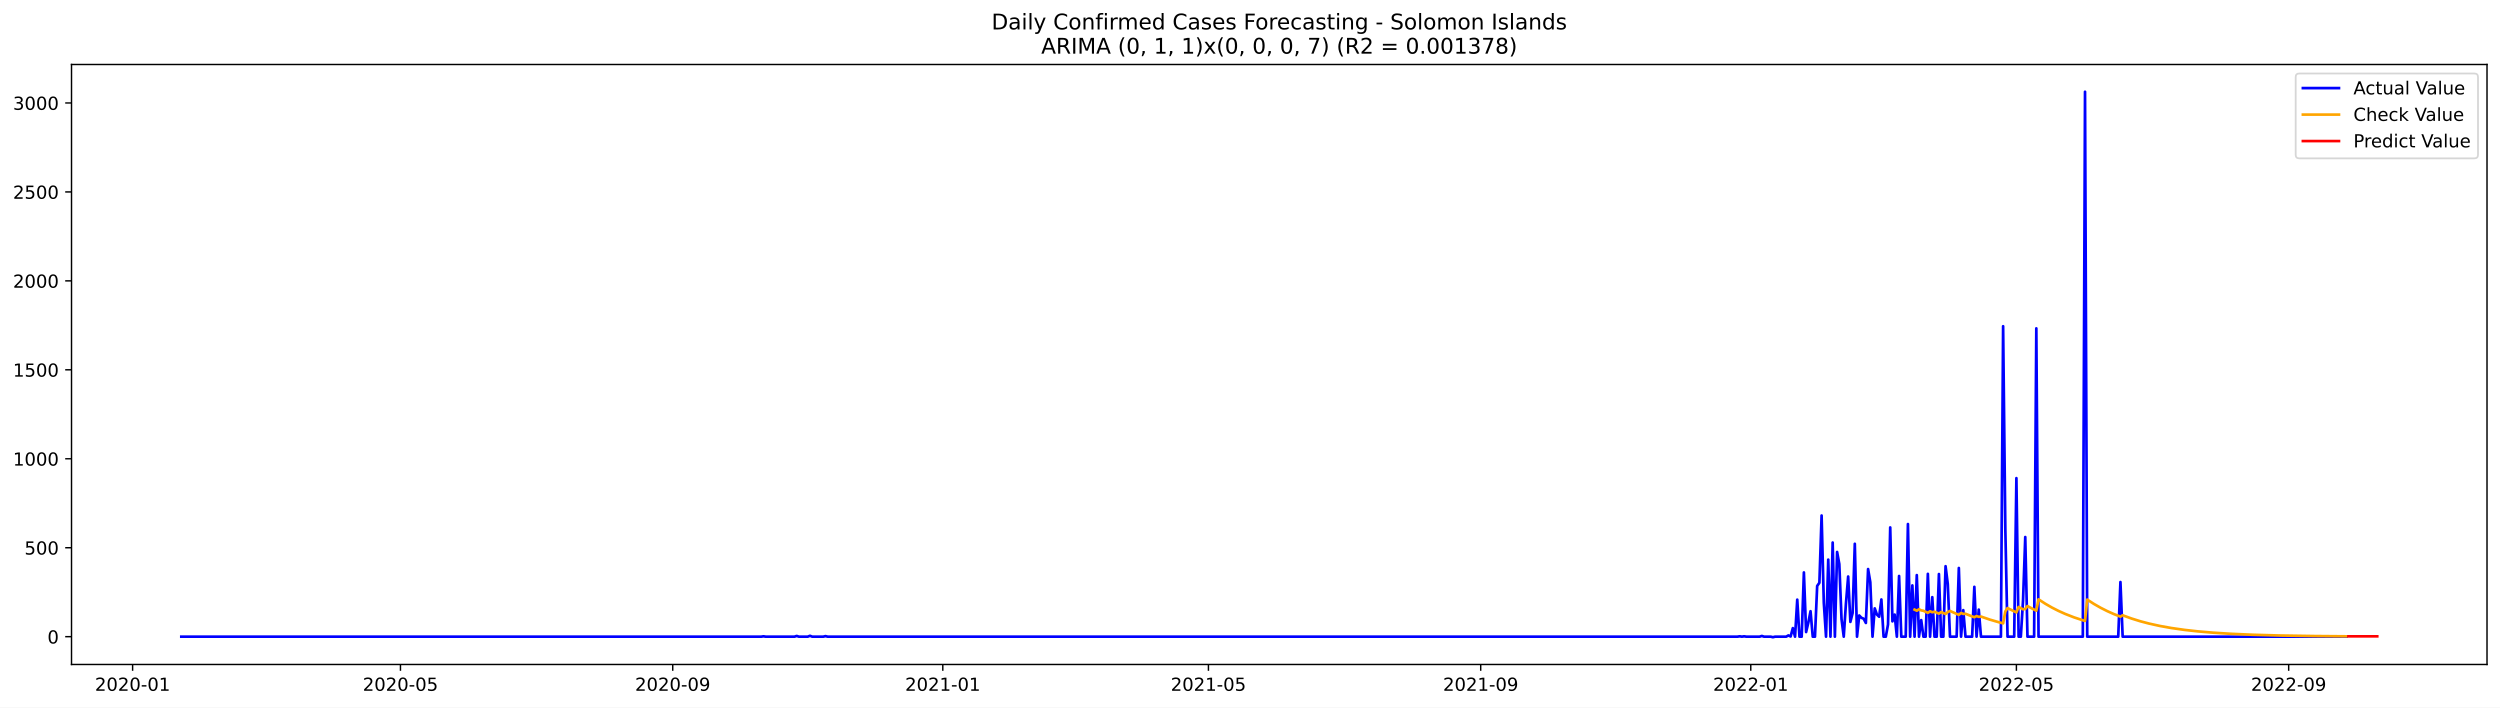
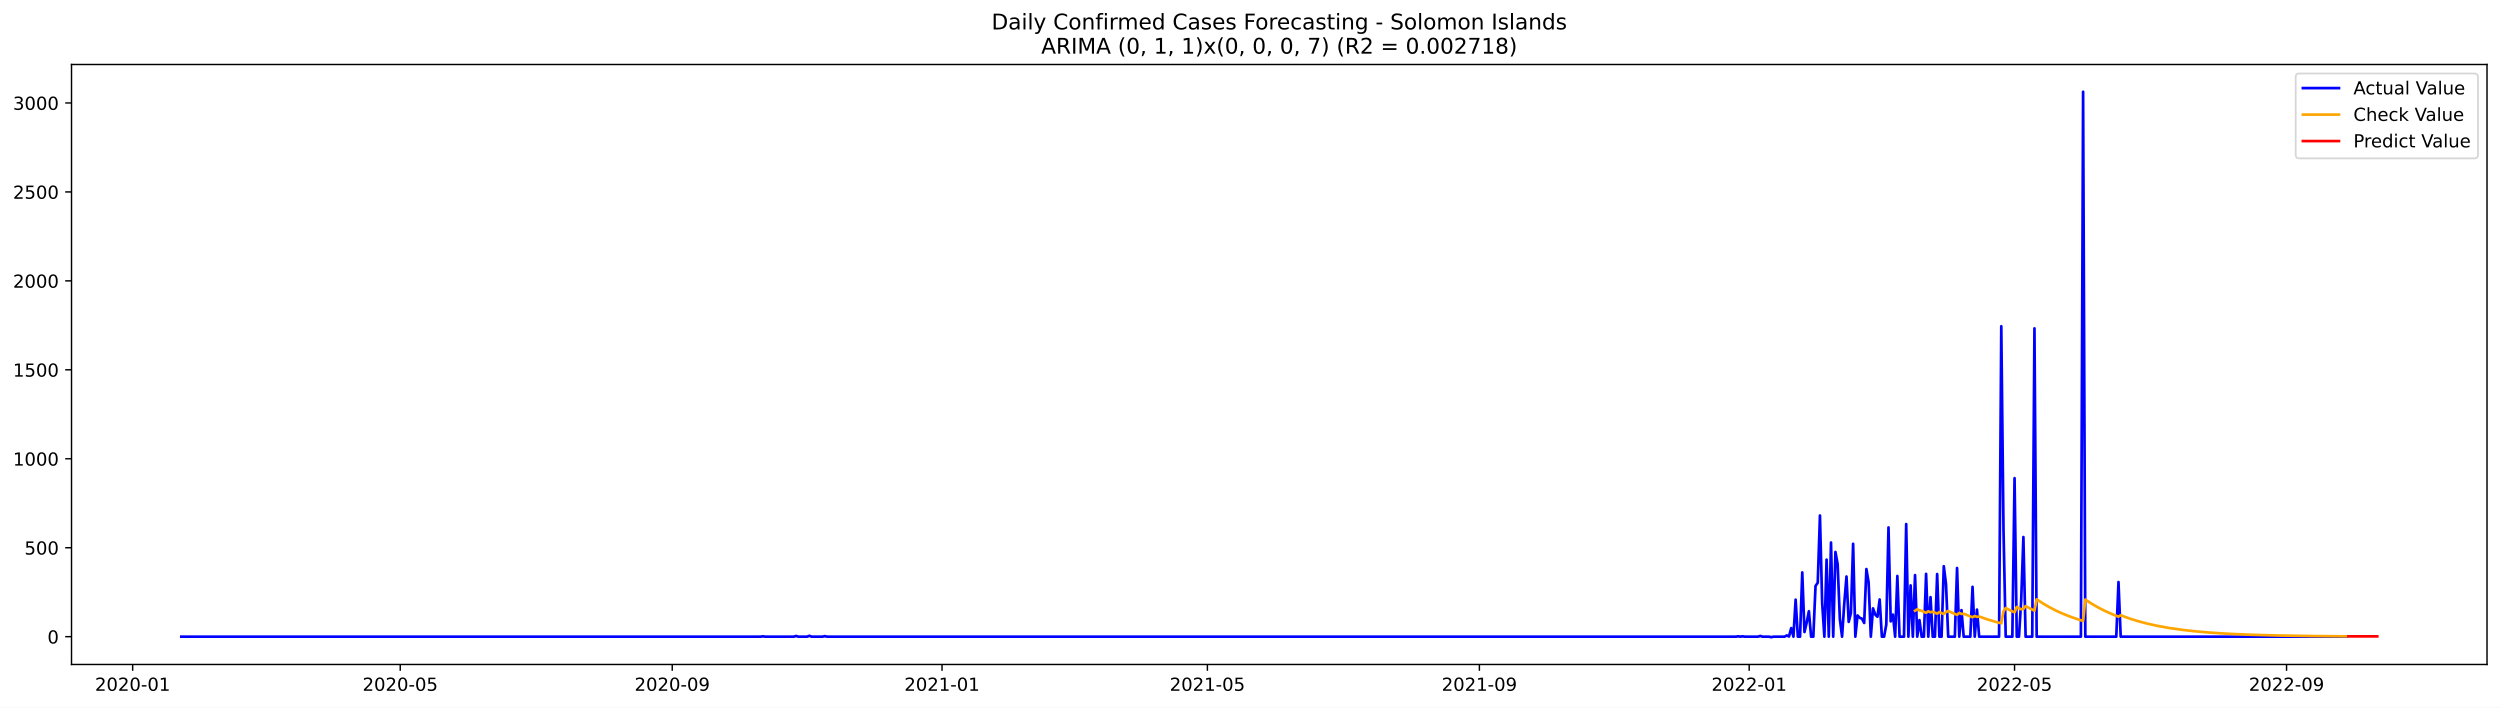
<svg xmlns="http://www.w3.org/2000/svg" xmlns:xlink="http://www.w3.org/1999/xlink" width="1386.05pt" height="392.274pt" viewBox="0 0 1386.05 392.274" version="1.1">
  <defs>
    <style type="text/css">*{stroke-linejoin: round; stroke-linecap: butt}</style>
  </defs>
  <g id="figure_1">
    <g id="patch_1">
      <path d="M 0 392.274  L 1386.05 392.274  L 1386.05 0  L 0 0  z " style="fill: #ffffff" />
    </g>
    <g id="axes_1">
      <g id="patch_2">
        <path d="M 39.65 368.396  L 1378.85 368.396  L 1378.85 35.755  L 39.65 35.755  z " style="fill: #ffffff" />
      </g>
      <g id="matplotlib.axis_1">
        <g id="xtick_1">
          <g id="line2d_1">
            <defs>
-               <path id="mc5ff560bc5" d="M 0 0  L 0 3.5  " style="stroke: #000000; stroke-width: 0.8" />
+               <path id="mab6c39f7b9" d="M 0 0  L 0 3.5  " style="stroke: #000000; stroke-width: 0.8" />
            </defs>
            <g>
-               <use xlink:href="#mc5ff560bc5" x="73.523" y="368.396" style="stroke: #000000; stroke-width: 0.8" />
+               <use xlink:href="#mab6c39f7b9" x="73.55" y="368.396" style="stroke: #000000; stroke-width: 0.8" />
            </g>
          </g>
          <g id="text_1">
-             <g transform="translate(52.63132 382.9939)scale(0.1 -0.1)">
+             <g transform="translate(52.65851 382.9939)scale(0.1 -0.1)">
              <defs>
                <path id="DejaVuSans-32" d="M 1228 531  L 3431 531  L 3431 0  L 469 0  L 469 531  Q 828 903 1448 1529  Q 2069 2156 2228 2338  Q 2531 2678 2651 2914  Q 2772 3150 2772 3378  Q 2772 3750 2511 3984  Q 2250 4219 1831 4219  Q 1534 4219 1204 4116  Q 875 4013 500 3803  L 500 4441  Q 881 4594 1212 4672  Q 1544 4750 1819 4750  Q 2544 4750 2975 4387  Q 3406 4025 3406 3419  Q 3406 3131 3298 2873  Q 3191 2616 2906 2266  Q 2828 2175 2409 1742  Q 1991 1309 1228 531  z " transform="scale(0.015625)" />
                <path id="DejaVuSans-30" d="M 2034 4250  Q 1547 4250 1301 3770  Q 1056 3291 1056 2328  Q 1056 1369 1301 889  Q 1547 409 2034 409  Q 2525 409 2770 889  Q 3016 1369 3016 2328  Q 3016 3291 2770 3770  Q 2525 4250 2034 4250  z M 2034 4750  Q 2819 4750 3233 4129  Q 3647 3509 3647 2328  Q 3647 1150 3233 529  Q 2819 -91 2034 -91  Q 1250 -91 836 529  Q 422 1150 422 2328  Q 422 3509 836 4129  Q 1250 4750 2034 4750  z " transform="scale(0.015625)" />
                <path id="DejaVuSans-2d" d="M 313 2009  L 1997 2009  L 1997 1497  L 313 1497  L 313 2009  z " transform="scale(0.015625)" />
                <path id="DejaVuSans-31" d="M 794 531  L 1825 531  L 1825 4091  L 703 3866  L 703 4441  L 1819 4666  L 2450 4666  L 2450 531  L 3481 531  L 3481 0  L 794 0  L 794 531  z " transform="scale(0.015625)" />
              </defs>
              <use xlink:href="#DejaVuSans-32" />
              <use xlink:href="#DejaVuSans-30" x="63.623" />
              <use xlink:href="#DejaVuSans-32" x="127.246" />
              <use xlink:href="#DejaVuSans-30" x="190.869" />
              <use xlink:href="#DejaVuSans-2d" x="254.492" />
              <use xlink:href="#DejaVuSans-30" x="290.576" />
              <use xlink:href="#DejaVuSans-31" x="354.199" />
            </g>
          </g>
        </g>
        <g id="xtick_2">
          <g id="line2d_2">
            <g>
-               <use xlink:href="#mc5ff560bc5" x="222.023" y="368.396" style="stroke: #000000; stroke-width: 0.8" />
+               <use xlink:href="#mab6c39f7b9" x="221.9" y="368.396" style="stroke: #000000; stroke-width: 0.8" />
            </g>
          </g>
          <g id="text_2">
-             <g transform="translate(201.1313 382.9939)scale(0.1 -0.1)">
+             <g transform="translate(201.009 382.9939)scale(0.1 -0.1)">
              <defs>
                <path id="DejaVuSans-35" d="M 691 4666  L 3169 4666  L 3169 4134  L 1269 4134  L 1269 2991  Q 1406 3038 1543 3061  Q 1681 3084 1819 3084  Q 2600 3084 3056 2656  Q 3513 2228 3513 1497  Q 3513 744 3044 326  Q 2575 -91 1722 -91  Q 1428 -91 1123 -41  Q 819 9 494 109  L 494 744  Q 775 591 1075 516  Q 1375 441 1709 441  Q 2250 441 2565 725  Q 2881 1009 2881 1497  Q 2881 1984 2565 2268  Q 2250 2553 1709 2553  Q 1456 2553 1204 2497  Q 953 2441 691 2322  L 691 4666  z " transform="scale(0.015625)" />
              </defs>
              <use xlink:href="#DejaVuSans-32" />
              <use xlink:href="#DejaVuSans-30" x="63.623" />
              <use xlink:href="#DejaVuSans-32" x="127.246" />
              <use xlink:href="#DejaVuSans-30" x="190.869" />
              <use xlink:href="#DejaVuSans-2d" x="254.492" />
              <use xlink:href="#DejaVuSans-30" x="290.576" />
              <use xlink:href="#DejaVuSans-35" x="354.199" />
            </g>
          </g>
        </g>
        <g id="xtick_3">
          <g id="line2d_3">
            <g>
-               <use xlink:href="#mc5ff560bc5" x="372.977" y="368.396" style="stroke: #000000; stroke-width: 0.8" />
+               <use xlink:href="#mab6c39f7b9" x="372.703" y="368.396" style="stroke: #000000; stroke-width: 0.8" />
            </g>
          </g>
          <g id="text_3">
-             <g transform="translate(352.0859 382.9939)scale(0.1 -0.1)">
+             <g transform="translate(351.8115 382.9939)scale(0.1 -0.1)">
              <defs>
                <path id="DejaVuSans-39" d="M 703 97  L 703 672  Q 941 559 1184 500  Q 1428 441 1663 441  Q 2288 441 2617 861  Q 2947 1281 2994 2138  Q 2813 1869 2534 1725  Q 2256 1581 1919 1581  Q 1219 1581 811 2004  Q 403 2428 403 3163  Q 403 3881 828 4315  Q 1253 4750 1959 4750  Q 2769 4750 3195 4129  Q 3622 3509 3622 2328  Q 3622 1225 3098 567  Q 2575 -91 1691 -91  Q 1453 -91 1209 -44  Q 966 3 703 97  z M 1959 2075  Q 2384 2075 2632 2365  Q 2881 2656 2881 3163  Q 2881 3666 2632 3958  Q 2384 4250 1959 4250  Q 1534 4250 1286 3958  Q 1038 3666 1038 3163  Q 1038 2656 1286 2365  Q 1534 2075 1959 2075  z " transform="scale(0.015625)" />
              </defs>
              <use xlink:href="#DejaVuSans-32" />
              <use xlink:href="#DejaVuSans-30" x="63.623" />
              <use xlink:href="#DejaVuSans-32" x="127.246" />
              <use xlink:href="#DejaVuSans-30" x="190.869" />
              <use xlink:href="#DejaVuSans-2d" x="254.492" />
              <use xlink:href="#DejaVuSans-30" x="290.576" />
              <use xlink:href="#DejaVuSans-39" x="354.199" />
            </g>
          </g>
        </g>
        <g id="xtick_4">
          <g id="line2d_4">
            <g>
-               <use xlink:href="#mc5ff560bc5" x="522.705" y="368.396" style="stroke: #000000; stroke-width: 0.8" />
+               <use xlink:href="#mab6c39f7b9" x="522.279" y="368.396" style="stroke: #000000; stroke-width: 0.8" />
            </g>
          </g>
          <g id="text_4">
-             <g transform="translate(501.8131 382.9939)scale(0.1 -0.1)">
+             <g transform="translate(501.388 382.9939)scale(0.1 -0.1)">
              <use xlink:href="#DejaVuSans-32" />
              <use xlink:href="#DejaVuSans-30" x="63.623" />
              <use xlink:href="#DejaVuSans-32" x="127.246" />
              <use xlink:href="#DejaVuSans-31" x="190.869" />
              <use xlink:href="#DejaVuSans-2d" x="254.492" />
              <use xlink:href="#DejaVuSans-30" x="290.576" />
              <use xlink:href="#DejaVuSans-31" x="354.199" />
            </g>
          </g>
        </g>
        <g id="xtick_5">
          <g id="line2d_5">
            <g>
-               <use xlink:href="#mc5ff560bc5" x="669.977" y="368.396" style="stroke: #000000; stroke-width: 0.8" />
+               <use xlink:href="#mab6c39f7b9" x="669.404" y="368.396" style="stroke: #000000; stroke-width: 0.8" />
            </g>
          </g>
          <g id="text_5">
-             <g transform="translate(649.0859 382.9939)scale(0.1 -0.1)">
+             <g transform="translate(648.5124 382.9939)scale(0.1 -0.1)">
              <use xlink:href="#DejaVuSans-32" />
              <use xlink:href="#DejaVuSans-30" x="63.623" />
              <use xlink:href="#DejaVuSans-32" x="127.246" />
              <use xlink:href="#DejaVuSans-31" x="190.869" />
              <use xlink:href="#DejaVuSans-2d" x="254.492" />
              <use xlink:href="#DejaVuSans-30" x="290.576" />
              <use xlink:href="#DejaVuSans-35" x="354.199" />
            </g>
          </g>
        </g>
        <g id="xtick_6">
          <g id="line2d_6">
            <g>
-               <use xlink:href="#mc5ff560bc5" x="820.932" y="368.396" style="stroke: #000000; stroke-width: 0.8" />
+               <use xlink:href="#mab6c39f7b9" x="820.206" y="368.396" style="stroke: #000000; stroke-width: 0.8" />
            </g>
          </g>
          <g id="text_6">
-             <g transform="translate(800.0404 382.9939)scale(0.1 -0.1)">
+             <g transform="translate(799.3149 382.9939)scale(0.1 -0.1)">
              <use xlink:href="#DejaVuSans-32" />
              <use xlink:href="#DejaVuSans-30" x="63.623" />
              <use xlink:href="#DejaVuSans-32" x="127.246" />
              <use xlink:href="#DejaVuSans-31" x="190.869" />
              <use xlink:href="#DejaVuSans-2d" x="254.492" />
              <use xlink:href="#DejaVuSans-30" x="290.576" />
              <use xlink:href="#DejaVuSans-39" x="354.199" />
            </g>
          </g>
        </g>
        <g id="xtick_7">
          <g id="line2d_7">
            <g>
-               <use xlink:href="#mc5ff560bc5" x="970.659" y="368.396" style="stroke: #000000; stroke-width: 0.8" />
+               <use xlink:href="#mab6c39f7b9" x="969.783" y="368.396" style="stroke: #000000; stroke-width: 0.8" />
            </g>
          </g>
          <g id="text_7">
-             <g transform="translate(949.7677 382.9939)scale(0.1 -0.1)">
+             <g transform="translate(948.8914 382.9939)scale(0.1 -0.1)">
              <use xlink:href="#DejaVuSans-32" />
              <use xlink:href="#DejaVuSans-30" x="63.623" />
              <use xlink:href="#DejaVuSans-32" x="127.246" />
              <use xlink:href="#DejaVuSans-32" x="190.869" />
              <use xlink:href="#DejaVuSans-2d" x="254.492" />
              <use xlink:href="#DejaVuSans-30" x="290.576" />
              <use xlink:href="#DejaVuSans-31" x="354.199" />
            </g>
          </g>
        </g>
        <g id="xtick_8">
          <g id="line2d_8">
            <g>
-               <use xlink:href="#mc5ff560bc5" x="1117.932" y="368.396" style="stroke: #000000; stroke-width: 0.8" />
+               <use xlink:href="#mab6c39f7b9" x="1116.907" y="368.396" style="stroke: #000000; stroke-width: 0.8" />
            </g>
          </g>
          <g id="text_8">
-             <g transform="translate(1097.04 382.9939)scale(0.1 -0.1)">
+             <g transform="translate(1096.016 382.9939)scale(0.1 -0.1)">
              <use xlink:href="#DejaVuSans-32" />
              <use xlink:href="#DejaVuSans-30" x="63.623" />
              <use xlink:href="#DejaVuSans-32" x="127.246" />
              <use xlink:href="#DejaVuSans-32" x="190.869" />
              <use xlink:href="#DejaVuSans-2d" x="254.492" />
              <use xlink:href="#DejaVuSans-30" x="290.576" />
              <use xlink:href="#DejaVuSans-35" x="354.199" />
            </g>
          </g>
        </g>
        <g id="xtick_9">
          <g id="line2d_9">
            <g>
-               <use xlink:href="#mc5ff560bc5" x="1268.886" y="368.396" style="stroke: #000000; stroke-width: 0.8" />
+               <use xlink:href="#mab6c39f7b9" x="1267.71" y="368.396" style="stroke: #000000; stroke-width: 0.8" />
            </g>
          </g>
          <g id="text_9">
-             <g transform="translate(1247.995 382.9939)scale(0.1 -0.1)">
+             <g transform="translate(1246.818 382.9939)scale(0.1 -0.1)">
              <use xlink:href="#DejaVuSans-32" />
              <use xlink:href="#DejaVuSans-30" x="63.623" />
              <use xlink:href="#DejaVuSans-32" x="127.246" />
              <use xlink:href="#DejaVuSans-32" x="190.869" />
              <use xlink:href="#DejaVuSans-2d" x="254.492" />
              <use xlink:href="#DejaVuSans-30" x="290.576" />
              <use xlink:href="#DejaVuSans-39" x="354.199" />
            </g>
          </g>
        </g>
      </g>
      <g id="matplotlib.axis_2">
        <g id="ytick_1">
          <g id="line2d_10">
            <defs>
-               <path id="m98c0c58e15" d="M 0 0  L -3.5 0  " style="stroke: #000000; stroke-width: 0.8" />
+               <path id="me7580f38d9" d="M 0 0  L -3.5 0  " style="stroke: #000000; stroke-width: 0.8" />
            </defs>
            <g>
-               <use xlink:href="#m98c0c58e15" x="39.65" y="352.98" style="stroke: #000000; stroke-width: 0.8" />
+               <use xlink:href="#me7580f38d9" x="39.65" y="352.98" style="stroke: #000000; stroke-width: 0.8" />
            </g>
          </g>
          <g id="text_10">
            <g transform="translate(26.2875 356.7788)scale(0.1 -0.1)">
              <use xlink:href="#DejaVuSans-30" />
            </g>
          </g>
        </g>
        <g id="ytick_2">
          <g id="line2d_11">
            <g>
-               <use xlink:href="#m98c0c58e15" x="39.65" y="303.665" style="stroke: #000000; stroke-width: 0.8" />
+               <use xlink:href="#me7580f38d9" x="39.65" y="303.665" style="stroke: #000000; stroke-width: 0.8" />
            </g>
          </g>
          <g id="text_11">
            <g transform="translate(13.5625 307.4638)scale(0.1 -0.1)">
              <use xlink:href="#DejaVuSans-35" />
              <use xlink:href="#DejaVuSans-30" x="63.623" />
              <use xlink:href="#DejaVuSans-30" x="127.246" />
            </g>
          </g>
        </g>
        <g id="ytick_3">
          <g id="line2d_12">
            <g>
-               <use xlink:href="#m98c0c58e15" x="39.65" y="254.349" style="stroke: #000000; stroke-width: 0.8" />
+               <use xlink:href="#me7580f38d9" x="39.65" y="254.349" style="stroke: #000000; stroke-width: 0.8" />
            </g>
          </g>
          <g id="text_12">
            <g transform="translate(7.2 258.1487)scale(0.1 -0.1)">
              <use xlink:href="#DejaVuSans-31" />
              <use xlink:href="#DejaVuSans-30" x="63.623" />
              <use xlink:href="#DejaVuSans-30" x="127.246" />
              <use xlink:href="#DejaVuSans-30" x="190.869" />
            </g>
          </g>
        </g>
        <g id="ytick_4">
          <g id="line2d_13">
            <g>
-               <use xlink:href="#m98c0c58e15" x="39.65" y="205.034" style="stroke: #000000; stroke-width: 0.8" />
+               <use xlink:href="#me7580f38d9" x="39.65" y="205.034" style="stroke: #000000; stroke-width: 0.8" />
            </g>
          </g>
          <g id="text_13">
            <g transform="translate(7.2 208.8336)scale(0.1 -0.1)">
              <use xlink:href="#DejaVuSans-31" />
              <use xlink:href="#DejaVuSans-35" x="63.623" />
              <use xlink:href="#DejaVuSans-30" x="127.246" />
              <use xlink:href="#DejaVuSans-30" x="190.869" />
            </g>
          </g>
        </g>
        <g id="ytick_5">
          <g id="line2d_14">
            <g>
-               <use xlink:href="#m98c0c58e15" x="39.65" y="155.719" style="stroke: #000000; stroke-width: 0.8" />
+               <use xlink:href="#me7580f38d9" x="39.65" y="155.719" style="stroke: #000000; stroke-width: 0.8" />
            </g>
          </g>
          <g id="text_14">
            <g transform="translate(7.2 159.5186)scale(0.1 -0.1)">
              <use xlink:href="#DejaVuSans-32" />
              <use xlink:href="#DejaVuSans-30" x="63.623" />
              <use xlink:href="#DejaVuSans-30" x="127.246" />
              <use xlink:href="#DejaVuSans-30" x="190.869" />
            </g>
          </g>
        </g>
        <g id="ytick_6">
          <g id="line2d_15">
            <g>
-               <use xlink:href="#m98c0c58e15" x="39.65" y="106.404" style="stroke: #000000; stroke-width: 0.8" />
+               <use xlink:href="#me7580f38d9" x="39.65" y="106.404" style="stroke: #000000; stroke-width: 0.8" />
            </g>
          </g>
          <g id="text_15">
            <g transform="translate(7.2 110.2035)scale(0.1 -0.1)">
              <use xlink:href="#DejaVuSans-32" />
              <use xlink:href="#DejaVuSans-35" x="63.623" />
              <use xlink:href="#DejaVuSans-30" x="127.246" />
              <use xlink:href="#DejaVuSans-30" x="190.869" />
            </g>
          </g>
        </g>
        <g id="ytick_7">
          <g id="line2d_16">
            <g>
-               <use xlink:href="#m98c0c58e15" x="39.65" y="57.089" style="stroke: #000000; stroke-width: 0.8" />
+               <use xlink:href="#me7580f38d9" x="39.65" y="57.089" style="stroke: #000000; stroke-width: 0.8" />
            </g>
          </g>
          <g id="text_16">
            <g transform="translate(7.2 60.88842)scale(0.1 -0.1)">
              <defs>
                <path id="DejaVuSans-33" d="M 2597 2516  Q 3050 2419 3304 2112  Q 3559 1806 3559 1356  Q 3559 666 3084 287  Q 2609 -91 1734 -91  Q 1441 -91 1130 -33  Q 819 25 488 141  L 488 750  Q 750 597 1062 519  Q 1375 441 1716 441  Q 2309 441 2620 675  Q 2931 909 2931 1356  Q 2931 1769 2642 2001  Q 2353 2234 1838 2234  L 1294 2234  L 1294 2753  L 1863 2753  Q 2328 2753 2575 2939  Q 2822 3125 2822 3475  Q 2822 3834 2567 4026  Q 2313 4219 1838 4219  Q 1578 4219 1281 4162  Q 984 4106 628 3988  L 628 4550  Q 988 4650 1302 4700  Q 1616 4750 1894 4750  Q 2613 4750 3031 4423  Q 3450 4097 3450 3541  Q 3450 3153 3228 2886  Q 3006 2619 2597 2516  z " transform="scale(0.015625)" />
              </defs>
              <use xlink:href="#DejaVuSans-33" />
              <use xlink:href="#DejaVuSans-30" x="63.623" />
              <use xlink:href="#DejaVuSans-30" x="127.246" />
              <use xlink:href="#DejaVuSans-30" x="190.869" />
            </g>
          </g>
        </g>
      </g>
      <g id="line2d_17">
-         <path d="M 100.523 352.98  L 422.068 352.98  L 423.295 352.782  L 424.523 352.98  L 440.477 352.98  L 441.705 352.585  L 442.932 352.98  L 447.841 352.98  L 449.068 352.486  L 450.295 352.98  L 456.432 352.98  L 457.659 352.684  L 458.886 352.98  L 963.295 352.98  L 964.523 352.782  L 965.75 352.98  L 966.977 352.782  L 968.205 352.98  L 975.568 352.98  L 976.795 352.585  L 978.023 352.98  L 981.705 352.98  L 982.932 353.276  L 984.159 352.98  L 990.295 352.98  L 991.523 352.289  L 992.75 352.881  L 993.977 348.245  L 995.205 352.98  L 996.432 332.465  L 997.659 352.98  L 998.886 352.98  L 1000.114 317.374  L 1001.341 350.415  L 1002.568 345.188  L 1003.795 338.875  L 1005.023 352.98  L 1006.25 352.98  L 1007.477 324.87  L 1008.705 323.095  L 1009.932 285.812  L 1011.159 334.24  L 1012.386 352.98  L 1013.614 310.273  L 1014.841 352.98  L 1016.068 300.804  L 1017.295 352.98  L 1018.523 306.032  L 1019.75 312.739  L 1020.977 343.215  L 1022.205 352.98  L 1023.432 334.536  L 1024.659 319.643  L 1025.886 344.793  L 1027.114 339.862  L 1028.341 301.495  L 1029.568 352.98  L 1030.795 341.243  L 1032.023 342.525  L 1033.25 343.018  L 1034.477 345.385  L 1035.705 315.5  L 1036.932 322.799  L 1038.159 352.98  L 1039.386 337.297  L 1040.614 340.749  L 1041.841 341.933  L 1043.068 332.366  L 1044.295 352.98  L 1045.523 352.98  L 1046.75 346.273  L 1047.977 292.421  L 1049.205 344.497  L 1050.432 340.749  L 1051.659 352.98  L 1052.886 319.347  L 1054.114 352.98  L 1056.568 352.98  L 1057.795 290.547  L 1059.023 352.98  L 1060.25 324.574  L 1061.477 352.98  L 1062.705 318.854  L 1063.932 352.98  L 1065.159 343.807  L 1066.386 352.98  L 1067.614 352.98  L 1068.841 318.163  L 1070.068 352.98  L 1071.295 331.084  L 1072.523 352.98  L 1073.75 352.98  L 1074.977 318.262  L 1076.205 352.98  L 1077.432 352.98  L 1078.659 313.922  L 1079.886 323.785  L 1081.114 352.98  L 1084.795 352.98  L 1086.023 314.908  L 1087.25 352.98  L 1088.477 338.284  L 1089.705 352.98  L 1093.386 352.98  L 1094.614 325.363  L 1095.841 352.98  L 1097.068 337.988  L 1098.295 352.98  L 1109.341 352.98  L 1110.568 180.87  L 1111.795 293.407  L 1113.023 352.98  L 1116.705 352.98  L 1117.932 265.1  L 1119.159 352.98  L 1120.386 352.98  L 1121.614 332.859  L 1122.841 297.747  L 1124.068 352.98  L 1127.75 352.98  L 1128.977 182.054  L 1130.205 352.98  L 1154.75 352.98  L 1155.977 50.876  L 1157.205 352.98  L 1174.386 352.98  L 1175.614 322.7  L 1176.841 352.98  L 1300.795 352.98  L 1300.795 352.98  " clip-path="url(#pafb1dc288b)" style="fill: none; stroke: #0000ff; stroke-width: 1.5; stroke-linecap: square" />
+         <path d="M 100.523 352.98  L 421.744 352.98  L 422.97 352.782  L 424.196 352.98  L 440.135 352.98  L 441.361 352.585  L 442.587 352.98  L 447.491 352.98  L 448.717 352.486  L 449.943 352.98  L 456.073 352.98  L 457.299 352.684  L 458.525 352.98  L 962.427 352.98  L 963.653 352.782  L 964.879 352.98  L 966.105 352.782  L 967.331 352.98  L 974.687 352.98  L 975.913 352.585  L 977.139 352.98  L 980.817 352.98  L 982.043 353.276  L 983.269 352.98  L 989.399 352.98  L 990.625 352.289  L 991.851 352.881  L 993.078 348.245  L 994.304 352.98  L 995.53 332.465  L 996.756 352.98  L 997.982 352.98  L 999.208 317.374  L 1000.434 350.415  L 1001.66 345.188  L 1002.886 338.875  L 1004.112 352.98  L 1005.338 352.98  L 1006.564 324.87  L 1007.79 323.095  L 1009.016 285.812  L 1010.242 334.24  L 1011.468 352.98  L 1012.694 310.273  L 1013.92 352.98  L 1015.146 300.804  L 1016.372 352.98  L 1017.598 306.032  L 1018.824 312.739  L 1020.05 343.215  L 1021.276 352.98  L 1022.502 334.536  L 1023.728 319.643  L 1024.954 344.793  L 1026.181 339.862  L 1027.407 301.495  L 1028.633 352.98  L 1029.859 341.243  L 1031.085 342.525  L 1032.311 343.018  L 1033.537 345.385  L 1034.763 315.5  L 1035.989 322.799  L 1037.215 352.98  L 1038.441 337.297  L 1039.667 340.749  L 1040.893 341.933  L 1042.119 332.366  L 1043.345 352.98  L 1044.571 352.98  L 1045.797 346.273  L 1047.023 292.421  L 1048.249 344.497  L 1049.475 340.749  L 1050.701 352.98  L 1051.927 319.347  L 1053.153 352.98  L 1055.605 352.98  L 1056.831 290.547  L 1058.057 352.98  L 1059.284 324.574  L 1060.51 352.98  L 1061.736 318.854  L 1062.962 352.98  L 1064.188 343.807  L 1065.414 352.98  L 1066.64 352.98  L 1067.866 318.163  L 1069.092 352.98  L 1070.318 331.084  L 1071.544 352.98  L 1072.77 352.98  L 1073.996 318.262  L 1075.222 352.98  L 1076.448 352.98  L 1077.674 313.922  L 1078.9 323.785  L 1080.126 352.98  L 1083.804 352.98  L 1085.03 314.908  L 1086.256 352.98  L 1087.482 338.284  L 1088.708 352.98  L 1092.387 352.98  L 1093.613 325.363  L 1094.839 352.98  L 1096.065 337.988  L 1097.291 352.98  L 1108.325 352.98  L 1109.551 180.87  L 1110.777 293.407  L 1112.003 352.98  L 1115.681 352.98  L 1116.907 265.1  L 1118.133 352.98  L 1119.359 352.98  L 1120.585 332.859  L 1121.811 297.747  L 1123.037 352.98  L 1126.716 352.98  L 1127.942 182.054  L 1129.168 352.98  L 1153.688 352.98  L 1154.914 50.876  L 1156.14 352.98  L 1173.305 352.98  L 1174.531 322.7  L 1175.757 352.98  L 1300.813 352.98  L 1300.813 352.98  " clip-path="url(#pe1ff3834ea)" style="fill: none; stroke: #0000ff; stroke-width: 1.5; stroke-linecap: square" />
      </g>
      <g id="line2d_18">
-         <path d="M 1061.477 337.993  L 1062.705 338.597  L 1063.932 337.801  L 1065.159 338.413  L 1066.386 338.631  L 1068.841 339.764  L 1070.068 338.894  L 1071.295 339.461  L 1072.523 339.124  L 1074.977 340.218  L 1076.205 339.333  L 1078.659 340.411  L 1079.886 339.343  L 1081.114 338.716  L 1084.795 340.373  L 1086.023 340.881  L 1087.25 339.834  L 1088.477 340.364  L 1089.705 340.28  L 1093.386 341.755  L 1094.614 342.207  L 1095.841 341.528  L 1097.068 341.99  L 1098.295 341.829  L 1103.205 343.521  L 1108.114 344.956  L 1110.568 345.59  L 1111.795 338.95  L 1113.023 337.114  L 1116.705 338.956  L 1117.932 339.522  L 1119.159 336.521  L 1121.614 337.822  L 1122.841 337.622  L 1124.068 336.014  L 1127.75 337.984  L 1128.977 338.589  L 1130.205 332.278  L 1133.886 334.682  L 1137.568 336.807  L 1141.25 338.685  L 1144.932 340.345  L 1149.841 342.263  L 1154.75 343.889  L 1155.977 344.256  L 1157.205 332.428  L 1160.886 334.815  L 1164.568 336.925  L 1168.25 338.789  L 1171.932 340.437  L 1175.614 341.894  L 1176.841 341.12  L 1181.75 342.92  L 1186.659 344.446  L 1191.568 345.741  L 1197.705 347.087  L 1203.841 348.183  L 1211.205 349.233  L 1218.568 350.052  L 1227.159 350.785  L 1236.977 351.401  L 1249.25 351.933  L 1263.977 352.341  L 1283.614 352.649  L 1300.795 352.794  L 1300.795 352.794  " clip-path="url(#pafb1dc288b)" style="fill: none; stroke: #ffa500; stroke-width: 1.5; stroke-linecap: square" />
+         <path d="M 1061.736 338.597  L 1062.962 337.802  L 1064.188 338.413  L 1065.414 338.631  L 1067.866 339.764  L 1069.092 338.894  L 1070.318 339.461  L 1071.544 339.124  L 1073.996 340.218  L 1075.222 339.333  L 1077.674 340.411  L 1078.9 339.343  L 1080.126 338.716  L 1083.804 340.373  L 1085.03 340.881  L 1086.256 339.834  L 1087.482 340.364  L 1088.708 340.28  L 1092.387 341.755  L 1093.613 342.207  L 1094.839 341.528  L 1096.065 341.99  L 1097.291 341.829  L 1102.195 343.521  L 1107.099 344.956  L 1109.551 345.59  L 1110.777 338.95  L 1112.003 337.114  L 1115.681 338.956  L 1116.907 339.522  L 1118.133 336.521  L 1120.585 337.822  L 1121.811 337.622  L 1123.037 336.014  L 1126.716 337.984  L 1127.942 338.589  L 1129.168 332.278  L 1132.846 334.682  L 1136.524 336.807  L 1140.202 338.685  L 1143.88 340.345  L 1148.784 342.263  L 1153.688 343.889  L 1154.914 344.256  L 1156.14 332.428  L 1159.819 334.815  L 1163.497 336.925  L 1167.175 338.789  L 1170.853 340.437  L 1174.531 341.894  L 1175.757 341.12  L 1180.661 342.92  L 1185.565 344.446  L 1190.469 345.741  L 1196.6 347.087  L 1202.73 348.183  L 1210.086 349.232  L 1217.442 350.052  L 1226.025 350.785  L 1235.833 351.401  L 1248.093 351.933  L 1262.806 352.341  L 1282.422 352.649  L 1300.813 352.801  L 1300.813 352.801  " clip-path="url(#pe1ff3834ea)" style="fill: none; stroke: #ffa500; stroke-width: 1.5; stroke-linecap: square" />
      </g>
      <g id="line2d_19">
-         <path d="M 1302.023 352.801  L 1303.25 352.801  L 1304.477 352.801  L 1305.705 352.801  L 1306.932 352.801  L 1308.159 352.801  L 1309.386 352.801  L 1310.614 352.801  L 1311.841 352.801  L 1313.068 352.801  L 1314.295 352.801  L 1315.523 352.801  L 1316.75 352.801  L 1317.977 352.801  " clip-path="url(#pafb1dc288b)" style="fill: none; stroke: #ff0000; stroke-width: 1.5; stroke-linecap: square" />
+         <path d="M 1302.039 352.808  L 1303.265 352.808  L 1304.491 352.808  L 1305.717 352.808  L 1306.943 352.808  L 1308.169 352.808  L 1309.395 352.808  L 1310.621 352.808  L 1311.847 352.808  L 1313.073 352.808  L 1314.299 352.808  L 1315.525 352.808  L 1316.751 352.808  L 1317.977 352.808  " clip-path="url(#pe1ff3834ea)" style="fill: none; stroke: #ff0000; stroke-width: 1.5; stroke-linecap: square" />
      </g>
      <g id="patch_3">
        <path d="M 39.65 368.396  L 39.65 35.755  " style="fill: none; stroke: #000000; stroke-width: 0.8; stroke-linejoin: miter; stroke-linecap: square" />
      </g>
      <g id="patch_4">
        <path d="M 1378.85 368.396  L 1378.85 35.755  " style="fill: none; stroke: #000000; stroke-width: 0.8; stroke-linejoin: miter; stroke-linecap: square" />
      </g>
      <g id="patch_5">
        <path d="M 39.65 368.396  L 1378.85 368.396  " style="fill: none; stroke: #000000; stroke-width: 0.8; stroke-linejoin: miter; stroke-linecap: square" />
      </g>
      <g id="patch_6">
        <path d="M 39.65 35.755  L 1378.85 35.755  " style="fill: none; stroke: #000000; stroke-width: 0.8; stroke-linejoin: miter; stroke-linecap: square" />
      </g>
      <g id="text_17">
        <g transform="translate(549.7297 16.31812)scale(0.12 -0.12)">
          <defs>
            <path id="DejaVuSans-44" d="M 1259 4147  L 1259 519  L 2022 519  Q 2988 519 3436 956  Q 3884 1394 3884 2338  Q 3884 3275 3436 3711  Q 2988 4147 2022 4147  L 1259 4147  z M 628 4666  L 1925 4666  Q 3281 4666 3915 4102  Q 4550 3538 4550 2338  Q 4550 1131 3912 565  Q 3275 0 1925 0  L 628 0  L 628 4666  z " transform="scale(0.015625)" />
            <path id="DejaVuSans-61" d="M 2194 1759  Q 1497 1759 1228 1600  Q 959 1441 959 1056  Q 959 750 1161 570  Q 1363 391 1709 391  Q 2188 391 2477 730  Q 2766 1069 2766 1631  L 2766 1759  L 2194 1759  z M 3341 1997  L 3341 0  L 2766 0  L 2766 531  Q 2569 213 2275 61  Q 1981 -91 1556 -91  Q 1019 -91 701 211  Q 384 513 384 1019  Q 384 1609 779 1909  Q 1175 2209 1959 2209  L 2766 2209  L 2766 2266  Q 2766 2663 2505 2880  Q 2244 3097 1772 3097  Q 1472 3097 1187 3025  Q 903 2953 641 2809  L 641 3341  Q 956 3463 1253 3523  Q 1550 3584 1831 3584  Q 2591 3584 2966 3190  Q 3341 2797 3341 1997  z " transform="scale(0.015625)" />
            <path id="DejaVuSans-69" d="M 603 3500  L 1178 3500  L 1178 0  L 603 0  L 603 3500  z M 603 4863  L 1178 4863  L 1178 4134  L 603 4134  L 603 4863  z " transform="scale(0.015625)" />
            <path id="DejaVuSans-6c" d="M 603 4863  L 1178 4863  L 1178 0  L 603 0  L 603 4863  z " transform="scale(0.015625)" />
            <path id="DejaVuSans-79" d="M 2059 -325  Q 1816 -950 1584 -1140  Q 1353 -1331 966 -1331  L 506 -1331  L 506 -850  L 844 -850  Q 1081 -850 1212 -737  Q 1344 -625 1503 -206  L 1606 56  L 191 3500  L 800 3500  L 1894 763  L 2988 3500  L 3597 3500  L 2059 -325  z " transform="scale(0.015625)" />
            <path id="DejaVuSans-20" transform="scale(0.015625)" />
            <path id="DejaVuSans-43" d="M 4122 4306  L 4122 3641  Q 3803 3938 3442 4084  Q 3081 4231 2675 4231  Q 1875 4231 1450 3742  Q 1025 3253 1025 2328  Q 1025 1406 1450 917  Q 1875 428 2675 428  Q 3081 428 3442 575  Q 3803 722 4122 1019  L 4122 359  Q 3791 134 3420 21  Q 3050 -91 2638 -91  Q 1578 -91 968 557  Q 359 1206 359 2328  Q 359 3453 968 4101  Q 1578 4750 2638 4750  Q 3056 4750 3426 4639  Q 3797 4528 4122 4306  z " transform="scale(0.015625)" />
            <path id="DejaVuSans-6f" d="M 1959 3097  Q 1497 3097 1228 2736  Q 959 2375 959 1747  Q 959 1119 1226 758  Q 1494 397 1959 397  Q 2419 397 2687 759  Q 2956 1122 2956 1747  Q 2956 2369 2687 2733  Q 2419 3097 1959 3097  z M 1959 3584  Q 2709 3584 3137 3096  Q 3566 2609 3566 1747  Q 3566 888 3137 398  Q 2709 -91 1959 -91  Q 1206 -91 779 398  Q 353 888 353 1747  Q 353 2609 779 3096  Q 1206 3584 1959 3584  z " transform="scale(0.015625)" />
            <path id="DejaVuSans-6e" d="M 3513 2113  L 3513 0  L 2938 0  L 2938 2094  Q 2938 2591 2744 2837  Q 2550 3084 2163 3084  Q 1697 3084 1428 2787  Q 1159 2491 1159 1978  L 1159 0  L 581 0  L 581 3500  L 1159 3500  L 1159 2956  Q 1366 3272 1645 3428  Q 1925 3584 2291 3584  Q 2894 3584 3203 3211  Q 3513 2838 3513 2113  z " transform="scale(0.015625)" />
            <path id="DejaVuSans-66" d="M 2375 4863  L 2375 4384  L 1825 4384  Q 1516 4384 1395 4259  Q 1275 4134 1275 3809  L 1275 3500  L 2222 3500  L 2222 3053  L 1275 3053  L 1275 0  L 697 0  L 697 3053  L 147 3053  L 147 3500  L 697 3500  L 697 3744  Q 697 4328 969 4595  Q 1241 4863 1831 4863  L 2375 4863  z " transform="scale(0.015625)" />
            <path id="DejaVuSans-72" d="M 2631 2963  Q 2534 3019 2420 3045  Q 2306 3072 2169 3072  Q 1681 3072 1420 2755  Q 1159 2438 1159 1844  L 1159 0  L 581 0  L 581 3500  L 1159 3500  L 1159 2956  Q 1341 3275 1631 3429  Q 1922 3584 2338 3584  Q 2397 3584 2469 3576  Q 2541 3569 2628 3553  L 2631 2963  z " transform="scale(0.015625)" />
            <path id="DejaVuSans-6d" d="M 3328 2828  Q 3544 3216 3844 3400  Q 4144 3584 4550 3584  Q 5097 3584 5394 3201  Q 5691 2819 5691 2113  L 5691 0  L 5113 0  L 5113 2094  Q 5113 2597 4934 2840  Q 4756 3084 4391 3084  Q 3944 3084 3684 2787  Q 3425 2491 3425 1978  L 3425 0  L 2847 0  L 2847 2094  Q 2847 2600 2669 2842  Q 2491 3084 2119 3084  Q 1678 3084 1418 2786  Q 1159 2488 1159 1978  L 1159 0  L 581 0  L 581 3500  L 1159 3500  L 1159 2956  Q 1356 3278 1631 3431  Q 1906 3584 2284 3584  Q 2666 3584 2933 3390  Q 3200 3197 3328 2828  z " transform="scale(0.015625)" />
            <path id="DejaVuSans-65" d="M 3597 1894  L 3597 1613  L 953 1613  Q 991 1019 1311 708  Q 1631 397 2203 397  Q 2534 397 2845 478  Q 3156 559 3463 722  L 3463 178  Q 3153 47 2828 -22  Q 2503 -91 2169 -91  Q 1331 -91 842 396  Q 353 884 353 1716  Q 353 2575 817 3079  Q 1281 3584 2069 3584  Q 2775 3584 3186 3129  Q 3597 2675 3597 1894  z M 3022 2063  Q 3016 2534 2758 2815  Q 2500 3097 2075 3097  Q 1594 3097 1305 2825  Q 1016 2553 972 2059  L 3022 2063  z " transform="scale(0.015625)" />
            <path id="DejaVuSans-64" d="M 2906 2969  L 2906 4863  L 3481 4863  L 3481 0  L 2906 0  L 2906 525  Q 2725 213 2448 61  Q 2172 -91 1784 -91  Q 1150 -91 751 415  Q 353 922 353 1747  Q 353 2572 751 3078  Q 1150 3584 1784 3584  Q 2172 3584 2448 3432  Q 2725 3281 2906 2969  z M 947 1747  Q 947 1113 1208 752  Q 1469 391 1925 391  Q 2381 391 2643 752  Q 2906 1113 2906 1747  Q 2906 2381 2643 2742  Q 2381 3103 1925 3103  Q 1469 3103 1208 2742  Q 947 2381 947 1747  z " transform="scale(0.015625)" />
            <path id="DejaVuSans-73" d="M 2834 3397  L 2834 2853  Q 2591 2978 2328 3040  Q 2066 3103 1784 3103  Q 1356 3103 1142 2972  Q 928 2841 928 2578  Q 928 2378 1081 2264  Q 1234 2150 1697 2047  L 1894 2003  Q 2506 1872 2764 1633  Q 3022 1394 3022 966  Q 3022 478 2636 193  Q 2250 -91 1575 -91  Q 1294 -91 989 -36  Q 684 19 347 128  L 347 722  Q 666 556 975 473  Q 1284 391 1588 391  Q 1994 391 2212 530  Q 2431 669 2431 922  Q 2431 1156 2273 1281  Q 2116 1406 1581 1522  L 1381 1569  Q 847 1681 609 1914  Q 372 2147 372 2553  Q 372 3047 722 3315  Q 1072 3584 1716 3584  Q 2034 3584 2315 3537  Q 2597 3491 2834 3397  z " transform="scale(0.015625)" />
            <path id="DejaVuSans-46" d="M 628 4666  L 3309 4666  L 3309 4134  L 1259 4134  L 1259 2759  L 3109 2759  L 3109 2228  L 1259 2228  L 1259 0  L 628 0  L 628 4666  z " transform="scale(0.015625)" />
            <path id="DejaVuSans-63" d="M 3122 3366  L 3122 2828  Q 2878 2963 2633 3030  Q 2388 3097 2138 3097  Q 1578 3097 1268 2742  Q 959 2388 959 1747  Q 959 1106 1268 751  Q 1578 397 2138 397  Q 2388 397 2633 464  Q 2878 531 3122 666  L 3122 134  Q 2881 22 2623 -34  Q 2366 -91 2075 -91  Q 1284 -91 818 406  Q 353 903 353 1747  Q 353 2603 823 3093  Q 1294 3584 2113 3584  Q 2378 3584 2631 3529  Q 2884 3475 3122 3366  z " transform="scale(0.015625)" />
            <path id="DejaVuSans-74" d="M 1172 4494  L 1172 3500  L 2356 3500  L 2356 3053  L 1172 3053  L 1172 1153  Q 1172 725 1289 603  Q 1406 481 1766 481  L 2356 481  L 2356 0  L 1766 0  Q 1100 0 847 248  Q 594 497 594 1153  L 594 3053  L 172 3053  L 172 3500  L 594 3500  L 594 4494  L 1172 4494  z " transform="scale(0.015625)" />
            <path id="DejaVuSans-67" d="M 2906 1791  Q 2906 2416 2648 2759  Q 2391 3103 1925 3103  Q 1463 3103 1205 2759  Q 947 2416 947 1791  Q 947 1169 1205 825  Q 1463 481 1925 481  Q 2391 481 2648 825  Q 2906 1169 2906 1791  z M 3481 434  Q 3481 -459 3084 -895  Q 2688 -1331 1869 -1331  Q 1566 -1331 1297 -1286  Q 1028 -1241 775 -1147  L 775 -588  Q 1028 -725 1275 -790  Q 1522 -856 1778 -856  Q 2344 -856 2625 -561  Q 2906 -266 2906 331  L 2906 616  Q 2728 306 2450 153  Q 2172 0 1784 0  Q 1141 0 747 490  Q 353 981 353 1791  Q 353 2603 747 3093  Q 1141 3584 1784 3584  Q 2172 3584 2450 3431  Q 2728 3278 2906 2969  L 2906 3500  L 3481 3500  L 3481 434  z " transform="scale(0.015625)" />
            <path id="DejaVuSans-53" d="M 3425 4513  L 3425 3897  Q 3066 4069 2747 4153  Q 2428 4238 2131 4238  Q 1616 4238 1336 4038  Q 1056 3838 1056 3469  Q 1056 3159 1242 3001  Q 1428 2844 1947 2747  L 2328 2669  Q 3034 2534 3370 2195  Q 3706 1856 3706 1288  Q 3706 609 3251 259  Q 2797 -91 1919 -91  Q 1588 -91 1214 -16  Q 841 59 441 206  L 441 856  Q 825 641 1194 531  Q 1563 422 1919 422  Q 2459 422 2753 634  Q 3047 847 3047 1241  Q 3047 1584 2836 1778  Q 2625 1972 2144 2069  L 1759 2144  Q 1053 2284 737 2584  Q 422 2884 422 3419  Q 422 4038 858 4394  Q 1294 4750 2059 4750  Q 2388 4750 2728 4690  Q 3069 4631 3425 4513  z " transform="scale(0.015625)" />
            <path id="DejaVuSans-49" d="M 628 4666  L 1259 4666  L 1259 0  L 628 0  L 628 4666  z " transform="scale(0.015625)" />
          </defs>
          <use xlink:href="#DejaVuSans-44" />
          <use xlink:href="#DejaVuSans-61" x="77.002" />
          <use xlink:href="#DejaVuSans-69" x="138.281" />
          <use xlink:href="#DejaVuSans-6c" x="166.064" />
          <use xlink:href="#DejaVuSans-79" x="193.848" />
          <use xlink:href="#DejaVuSans-20" x="253.027" />
          <use xlink:href="#DejaVuSans-43" x="284.814" />
          <use xlink:href="#DejaVuSans-6f" x="354.639" />
          <use xlink:href="#DejaVuSans-6e" x="415.82" />
          <use xlink:href="#DejaVuSans-66" x="479.199" />
          <use xlink:href="#DejaVuSans-69" x="514.404" />
          <use xlink:href="#DejaVuSans-72" x="542.188" />
          <use xlink:href="#DejaVuSans-6d" x="581.551" />
          <use xlink:href="#DejaVuSans-65" x="678.963" />
          <use xlink:href="#DejaVuSans-64" x="740.486" />
          <use xlink:href="#DejaVuSans-20" x="803.963" />
          <use xlink:href="#DejaVuSans-43" x="835.75" />
          <use xlink:href="#DejaVuSans-61" x="905.574" />
          <use xlink:href="#DejaVuSans-73" x="966.854" />
          <use xlink:href="#DejaVuSans-65" x="1018.953" />
          <use xlink:href="#DejaVuSans-73" x="1080.477" />
          <use xlink:href="#DejaVuSans-20" x="1132.576" />
          <use xlink:href="#DejaVuSans-46" x="1164.363" />
          <use xlink:href="#DejaVuSans-6f" x="1218.258" />
          <use xlink:href="#DejaVuSans-72" x="1279.439" />
          <use xlink:href="#DejaVuSans-65" x="1318.303" />
          <use xlink:href="#DejaVuSans-63" x="1379.826" />
          <use xlink:href="#DejaVuSans-61" x="1434.807" />
          <use xlink:href="#DejaVuSans-73" x="1496.086" />
          <use xlink:href="#DejaVuSans-74" x="1548.186" />
          <use xlink:href="#DejaVuSans-69" x="1587.395" />
          <use xlink:href="#DejaVuSans-6e" x="1615.178" />
          <use xlink:href="#DejaVuSans-67" x="1678.557" />
          <use xlink:href="#DejaVuSans-20" x="1742.033" />
          <use xlink:href="#DejaVuSans-2d" x="1773.82" />
          <use xlink:href="#DejaVuSans-20" x="1809.904" />
          <use xlink:href="#DejaVuSans-53" x="1841.691" />
          <use xlink:href="#DejaVuSans-6f" x="1905.168" />
          <use xlink:href="#DejaVuSans-6c" x="1966.35" />
          <use xlink:href="#DejaVuSans-6f" x="1994.133" />
          <use xlink:href="#DejaVuSans-6d" x="2055.314" />
          <use xlink:href="#DejaVuSans-6f" x="2152.727" />
          <use xlink:href="#DejaVuSans-6e" x="2213.908" />
          <use xlink:href="#DejaVuSans-20" x="2277.287" />
          <use xlink:href="#DejaVuSans-49" x="2309.074" />
          <use xlink:href="#DejaVuSans-73" x="2338.566" />
          <use xlink:href="#DejaVuSans-6c" x="2390.666" />
          <use xlink:href="#DejaVuSans-61" x="2418.449" />
          <use xlink:href="#DejaVuSans-6e" x="2479.729" />
          <use xlink:href="#DejaVuSans-64" x="2543.107" />
          <use xlink:href="#DejaVuSans-73" x="2606.584" />
        </g>
        <g transform="translate(577.2659 29.7555)scale(0.12 -0.12)">
          <defs>
            <path id="DejaVuSans-41" d="M 2188 4044  L 1331 1722  L 3047 1722  L 2188 4044  z M 1831 4666  L 2547 4666  L 4325 0  L 3669 0  L 3244 1197  L 1141 1197  L 716 0  L 50 0  L 1831 4666  z " transform="scale(0.015625)" />
            <path id="DejaVuSans-52" d="M 2841 2188  Q 3044 2119 3236 1894  Q 3428 1669 3622 1275  L 4263 0  L 3584 0  L 2988 1197  Q 2756 1666 2539 1819  Q 2322 1972 1947 1972  L 1259 1972  L 1259 0  L 628 0  L 628 4666  L 2053 4666  Q 2853 4666 3247 4331  Q 3641 3997 3641 3322  Q 3641 2881 3436 2590  Q 3231 2300 2841 2188  z M 1259 4147  L 1259 2491  L 2053 2491  Q 2509 2491 2742 2702  Q 2975 2913 2975 3322  Q 2975 3731 2742 3939  Q 2509 4147 2053 4147  L 1259 4147  z " transform="scale(0.015625)" />
            <path id="DejaVuSans-4d" d="M 628 4666  L 1569 4666  L 2759 1491  L 3956 4666  L 4897 4666  L 4897 0  L 4281 0  L 4281 4097  L 3078 897  L 2444 897  L 1241 4097  L 1241 0  L 628 0  L 628 4666  z " transform="scale(0.015625)" />
            <path id="DejaVuSans-28" d="M 1984 4856  Q 1566 4138 1362 3434  Q 1159 2731 1159 2009  Q 1159 1288 1364 580  Q 1569 -128 1984 -844  L 1484 -844  Q 1016 -109 783 600  Q 550 1309 550 2009  Q 550 2706 781 3412  Q 1013 4119 1484 4856  L 1984 4856  z " transform="scale(0.015625)" />
            <path id="DejaVuSans-2c" d="M 750 794  L 1409 794  L 1409 256  L 897 -744  L 494 -744  L 750 256  L 750 794  z " transform="scale(0.015625)" />
            <path id="DejaVuSans-29" d="M 513 4856  L 1013 4856  Q 1481 4119 1714 3412  Q 1947 2706 1947 2009  Q 1947 1309 1714 600  Q 1481 -109 1013 -844  L 513 -844  Q 928 -128 1133 580  Q 1338 1288 1338 2009  Q 1338 2731 1133 3434  Q 928 4138 513 4856  z " transform="scale(0.015625)" />
            <path id="DejaVuSans-78" d="M 3513 3500  L 2247 1797  L 3578 0  L 2900 0  L 1881 1375  L 863 0  L 184 0  L 1544 1831  L 300 3500  L 978 3500  L 1906 2253  L 2834 3500  L 3513 3500  z " transform="scale(0.015625)" />
            <path id="DejaVuSans-37" d="M 525 4666  L 3525 4666  L 3525 4397  L 1831 0  L 1172 0  L 2766 4134  L 525 4134  L 525 4666  z " transform="scale(0.015625)" />
            <path id="DejaVuSans-3d" d="M 678 2906  L 4684 2906  L 4684 2381  L 678 2381  L 678 2906  z M 678 1631  L 4684 1631  L 4684 1100  L 678 1100  L 678 1631  z " transform="scale(0.015625)" />
            <path id="DejaVuSans-2e" d="M 684 794  L 1344 794  L 1344 0  L 684 0  L 684 794  z " transform="scale(0.015625)" />
            <path id="DejaVuSans-38" d="M 2034 2216  Q 1584 2216 1326 1975  Q 1069 1734 1069 1313  Q 1069 891 1326 650  Q 1584 409 2034 409  Q 2484 409 2743 651  Q 3003 894 3003 1313  Q 3003 1734 2745 1975  Q 2488 2216 2034 2216  z M 1403 2484  Q 997 2584 770 2862  Q 544 3141 544 3541  Q 544 4100 942 4425  Q 1341 4750 2034 4750  Q 2731 4750 3128 4425  Q 3525 4100 3525 3541  Q 3525 3141 3298 2862  Q 3072 2584 2669 2484  Q 3125 2378 3379 2068  Q 3634 1759 3634 1313  Q 3634 634 3220 271  Q 2806 -91 2034 -91  Q 1263 -91 848 271  Q 434 634 434 1313  Q 434 1759 690 2068  Q 947 2378 1403 2484  z M 1172 3481  Q 1172 3119 1398 2916  Q 1625 2713 2034 2713  Q 2441 2713 2670 2916  Q 2900 3119 2900 3481  Q 2900 3844 2670 4047  Q 2441 4250 2034 4250  Q 1625 4250 1398 4047  Q 1172 3844 1172 3481  z " transform="scale(0.015625)" />
          </defs>
          <use xlink:href="#DejaVuSans-41" />
          <use xlink:href="#DejaVuSans-52" x="68.408" />
          <use xlink:href="#DejaVuSans-49" x="137.891" />
          <use xlink:href="#DejaVuSans-4d" x="167.383" />
          <use xlink:href="#DejaVuSans-41" x="253.662" />
          <use xlink:href="#DejaVuSans-20" x="322.07" />
          <use xlink:href="#DejaVuSans-28" x="353.857" />
          <use xlink:href="#DejaVuSans-30" x="392.871" />
          <use xlink:href="#DejaVuSans-2c" x="456.494" />
          <use xlink:href="#DejaVuSans-20" x="488.281" />
          <use xlink:href="#DejaVuSans-31" x="520.068" />
          <use xlink:href="#DejaVuSans-2c" x="583.691" />
          <use xlink:href="#DejaVuSans-20" x="615.479" />
          <use xlink:href="#DejaVuSans-31" x="647.266" />
          <use xlink:href="#DejaVuSans-29" x="710.889" />
          <use xlink:href="#DejaVuSans-78" x="749.902" />
          <use xlink:href="#DejaVuSans-28" x="809.082" />
          <use xlink:href="#DejaVuSans-30" x="848.096" />
          <use xlink:href="#DejaVuSans-2c" x="911.719" />
          <use xlink:href="#DejaVuSans-20" x="943.506" />
          <use xlink:href="#DejaVuSans-30" x="975.293" />
          <use xlink:href="#DejaVuSans-2c" x="1038.916" />
          <use xlink:href="#DejaVuSans-20" x="1070.703" />
          <use xlink:href="#DejaVuSans-30" x="1102.49" />
          <use xlink:href="#DejaVuSans-2c" x="1166.113" />
          <use xlink:href="#DejaVuSans-20" x="1197.9" />
          <use xlink:href="#DejaVuSans-37" x="1229.688" />
          <use xlink:href="#DejaVuSans-29" x="1293.311" />
          <use xlink:href="#DejaVuSans-20" x="1332.324" />
          <use xlink:href="#DejaVuSans-28" x="1364.111" />
          <use xlink:href="#DejaVuSans-52" x="1403.125" />
          <use xlink:href="#DejaVuSans-32" x="1472.607" />
          <use xlink:href="#DejaVuSans-20" x="1536.23" />
          <use xlink:href="#DejaVuSans-3d" x="1568.018" />
          <use xlink:href="#DejaVuSans-20" x="1651.807" />
          <use xlink:href="#DejaVuSans-30" x="1683.594" />
          <use xlink:href="#DejaVuSans-2e" x="1747.217" />
          <use xlink:href="#DejaVuSans-30" x="1779.004" />
          <use xlink:href="#DejaVuSans-30" x="1842.627" />
-           <use xlink:href="#DejaVuSans-31" x="1906.25" />
-           <use xlink:href="#DejaVuSans-33" x="1969.873" />
-           <use xlink:href="#DejaVuSans-37" x="2033.496" />
+           <use xlink:href="#DejaVuSans-32" x="1906.25" />
+           <use xlink:href="#DejaVuSans-37" x="1969.873" />
+           <use xlink:href="#DejaVuSans-31" x="2033.496" />
          <use xlink:href="#DejaVuSans-38" x="2097.119" />
          <use xlink:href="#DejaVuSans-29" x="2160.742" />
        </g>
      </g>
      <g id="legend_1">
        <g id="patch_7">
          <path d="M 1274.77 87.79  L 1371.85 87.79  Q 1373.85 87.79 1373.85 85.79  L 1373.85 42.755  Q 1373.85 40.755 1371.85 40.755  L 1274.77 40.755  Q 1272.77 40.755 1272.77 42.755  L 1272.77 85.79  Q 1272.77 87.79 1274.77 87.79  z " style="fill: #ffffff; opacity: 0.8; stroke: #cccccc; stroke-linejoin: miter" />
        </g>
        <g id="line2d_20">
          <path d="M 1276.77 48.854  L 1286.77 48.854  L 1296.77 48.854  " style="fill: none; stroke: #0000ff; stroke-width: 1.5; stroke-linecap: square" />
        </g>
        <g id="text_18">
          <g transform="translate(1304.77 52.35394)scale(0.1 -0.1)">
            <defs>
              <path id="DejaVuSans-75" d="M 544 1381  L 544 3500  L 1119 3500  L 1119 1403  Q 1119 906 1312 657  Q 1506 409 1894 409  Q 2359 409 2629 706  Q 2900 1003 2900 1516  L 2900 3500  L 3475 3500  L 3475 0  L 2900 0  L 2900 538  Q 2691 219 2414 64  Q 2138 -91 1772 -91  Q 1169 -91 856 284  Q 544 659 544 1381  z M 1991 3584  L 1991 3584  z " transform="scale(0.015625)" />
              <path id="DejaVuSans-56" d="M 1831 0  L 50 4666  L 709 4666  L 2188 738  L 3669 4666  L 4325 4666  L 2547 0  L 1831 0  z " transform="scale(0.015625)" />
            </defs>
            <use xlink:href="#DejaVuSans-41" />
            <use xlink:href="#DejaVuSans-63" x="66.658" />
            <use xlink:href="#DejaVuSans-74" x="121.639" />
            <use xlink:href="#DejaVuSans-75" x="160.848" />
            <use xlink:href="#DejaVuSans-61" x="224.227" />
            <use xlink:href="#DejaVuSans-6c" x="285.506" />
            <use xlink:href="#DejaVuSans-20" x="313.289" />
            <use xlink:href="#DejaVuSans-56" x="345.076" />
            <use xlink:href="#DejaVuSans-61" x="405.734" />
            <use xlink:href="#DejaVuSans-6c" x="467.014" />
            <use xlink:href="#DejaVuSans-75" x="494.797" />
            <use xlink:href="#DejaVuSans-65" x="558.176" />
          </g>
        </g>
        <g id="line2d_21">
          <path d="M 1276.77 63.532  L 1286.77 63.532  L 1296.77 63.532  " style="fill: none; stroke: #ffa500; stroke-width: 1.5; stroke-linecap: square" />
        </g>
        <g id="text_19">
          <g transform="translate(1304.77 67.03206)scale(0.1 -0.1)">
            <defs>
              <path id="DejaVuSans-68" d="M 3513 2113  L 3513 0  L 2938 0  L 2938 2094  Q 2938 2591 2744 2837  Q 2550 3084 2163 3084  Q 1697 3084 1428 2787  Q 1159 2491 1159 1978  L 1159 0  L 581 0  L 581 4863  L 1159 4863  L 1159 2956  Q 1366 3272 1645 3428  Q 1925 3584 2291 3584  Q 2894 3584 3203 3211  Q 3513 2838 3513 2113  z " transform="scale(0.015625)" />
              <path id="DejaVuSans-6b" d="M 581 4863  L 1159 4863  L 1159 1991  L 2875 3500  L 3609 3500  L 1753 1863  L 3688 0  L 2938 0  L 1159 1709  L 1159 0  L 581 0  L 581 4863  z " transform="scale(0.015625)" />
            </defs>
            <use xlink:href="#DejaVuSans-43" />
            <use xlink:href="#DejaVuSans-68" x="69.824" />
            <use xlink:href="#DejaVuSans-65" x="133.203" />
            <use xlink:href="#DejaVuSans-63" x="194.727" />
            <use xlink:href="#DejaVuSans-6b" x="249.707" />
            <use xlink:href="#DejaVuSans-20" x="307.617" />
            <use xlink:href="#DejaVuSans-56" x="339.404" />
            <use xlink:href="#DejaVuSans-61" x="400.062" />
            <use xlink:href="#DejaVuSans-6c" x="461.342" />
            <use xlink:href="#DejaVuSans-75" x="489.125" />
            <use xlink:href="#DejaVuSans-65" x="552.504" />
          </g>
        </g>
        <g id="line2d_22">
          <path d="M 1276.77 78.21  L 1286.77 78.21  L 1296.77 78.21  " style="fill: none; stroke: #ff0000; stroke-width: 1.5; stroke-linecap: square" />
        </g>
        <g id="text_20">
          <g transform="translate(1304.77 81.71019)scale(0.1 -0.1)">
            <defs>
              <path id="DejaVuSans-50" d="M 1259 4147  L 1259 2394  L 2053 2394  Q 2494 2394 2734 2622  Q 2975 2850 2975 3272  Q 2975 3691 2734 3919  Q 2494 4147 2053 4147  L 1259 4147  z M 628 4666  L 2053 4666  Q 2838 4666 3239 4311  Q 3641 3956 3641 3272  Q 3641 2581 3239 2228  Q 2838 1875 2053 1875  L 1259 1875  L 1259 0  L 628 0  L 628 4666  z " transform="scale(0.015625)" />
            </defs>
            <use xlink:href="#DejaVuSans-50" />
            <use xlink:href="#DejaVuSans-72" x="58.553" />
            <use xlink:href="#DejaVuSans-65" x="97.416" />
            <use xlink:href="#DejaVuSans-64" x="158.939" />
            <use xlink:href="#DejaVuSans-69" x="222.416" />
            <use xlink:href="#DejaVuSans-63" x="250.199" />
            <use xlink:href="#DejaVuSans-74" x="305.18" />
            <use xlink:href="#DejaVuSans-20" x="344.389" />
            <use xlink:href="#DejaVuSans-56" x="376.176" />
            <use xlink:href="#DejaVuSans-61" x="436.834" />
            <use xlink:href="#DejaVuSans-6c" x="498.113" />
            <use xlink:href="#DejaVuSans-75" x="525.896" />
            <use xlink:href="#DejaVuSans-65" x="589.275" />
          </g>
        </g>
      </g>
    </g>
  </g>
  <defs>
-     <clipPath id="pafb1dc288b">
+     <clipPath id="pe1ff3834ea">
      <rect x="39.65" y="35.755" width="1339.2" height="332.64" />
    </clipPath>
  </defs>
</svg>
